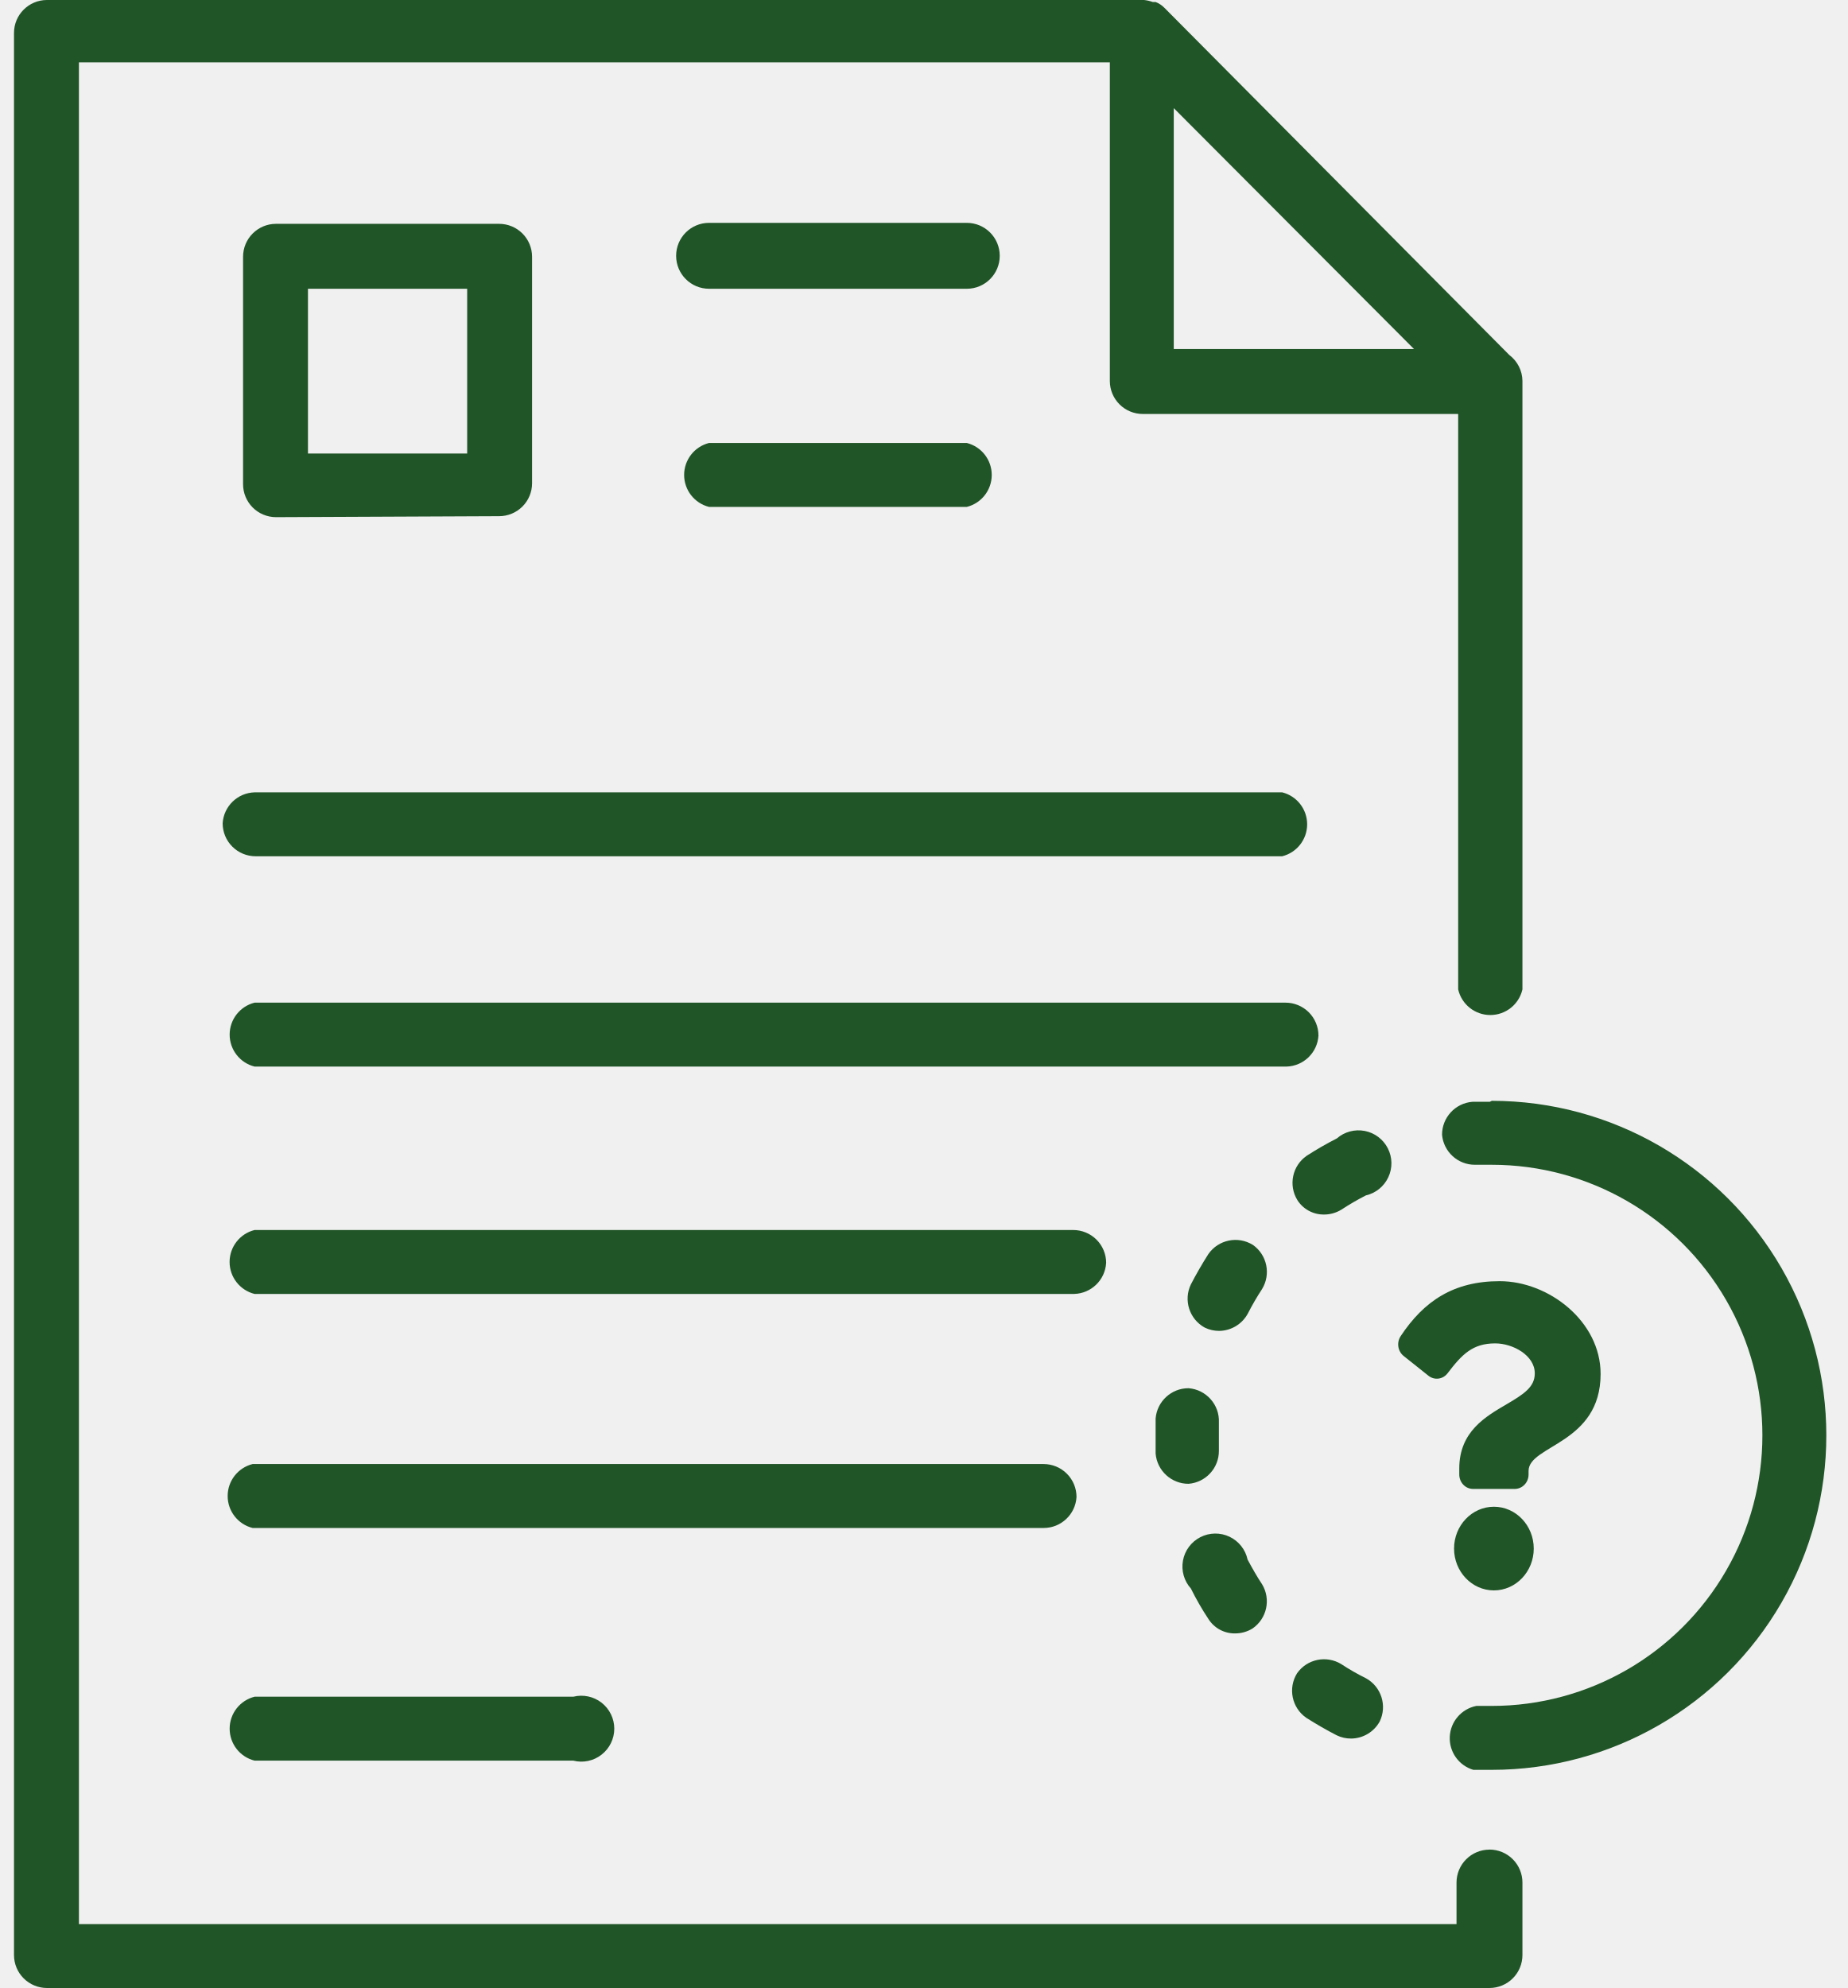
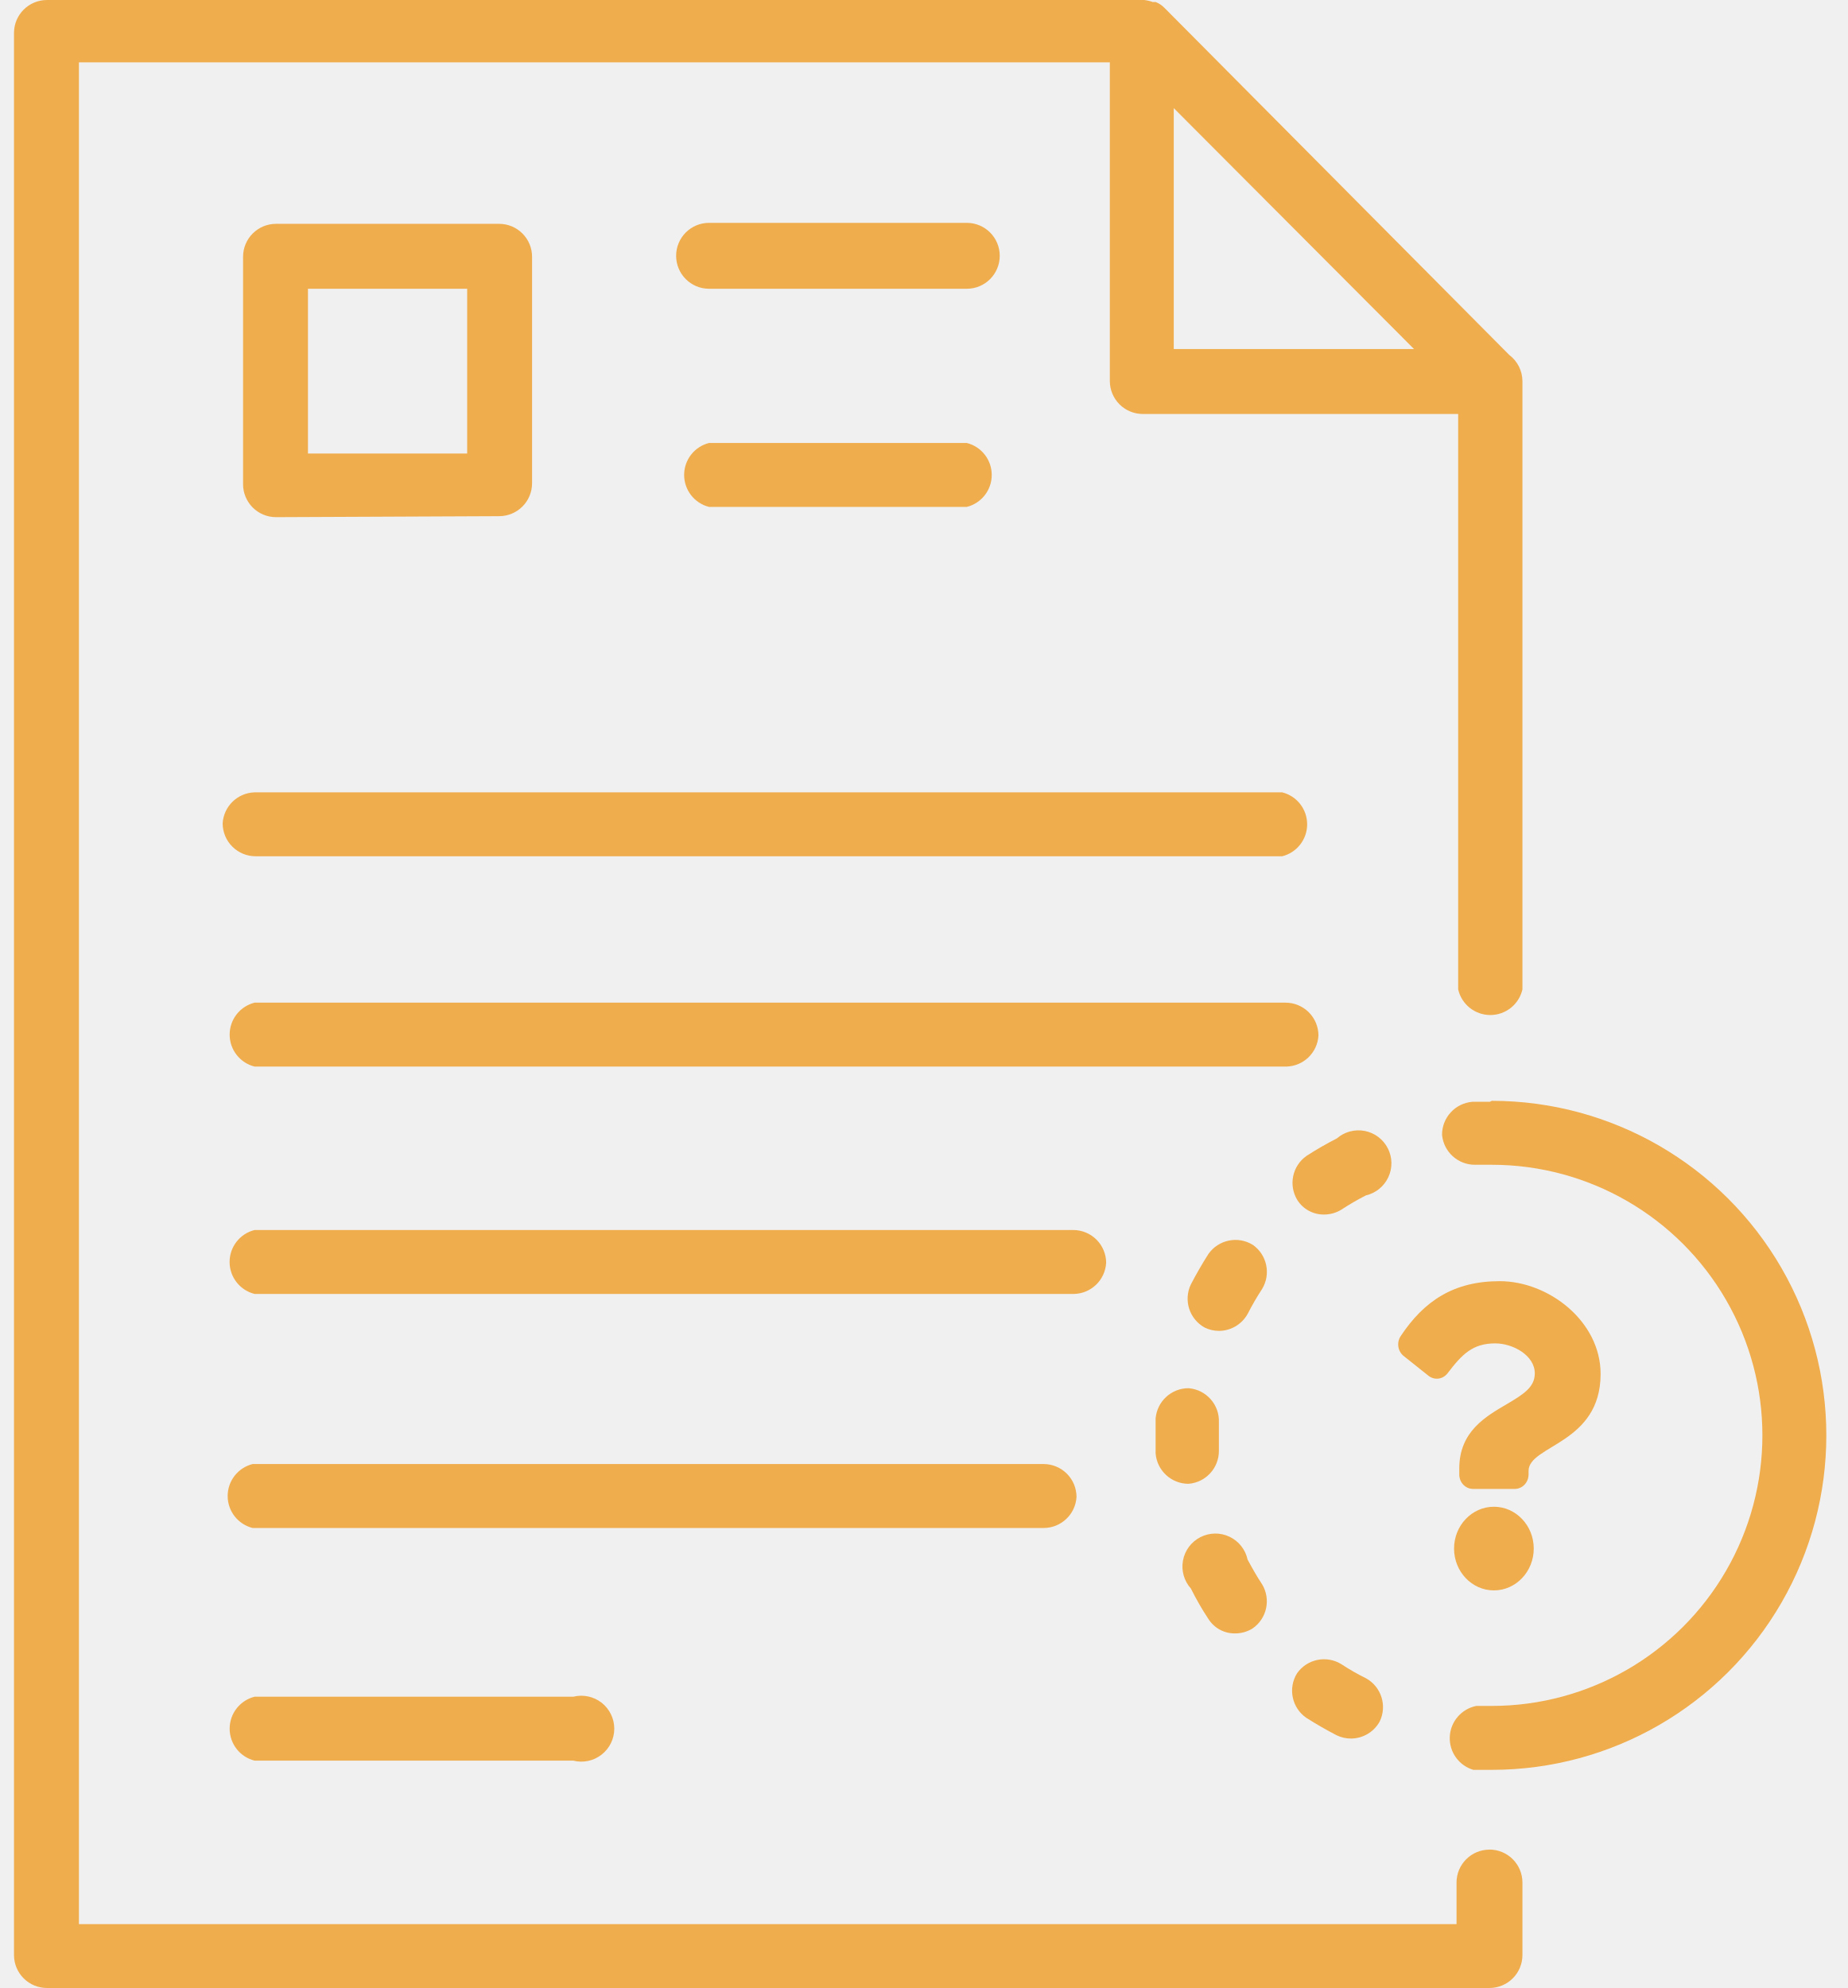
<svg xmlns="http://www.w3.org/2000/svg" width="66" height="71" viewBox="0 0 66 71" fill="none">
-   <path d="M53.21 39.35H52.586C51.973 39.4 51.501 39.913 51.503 40.528C51.558 41.136 52.069 41.602 52.68 41.599H53.28C56.733 41.599 59.923 43.441 61.649 46.431C63.376 49.421 63.376 53.104 61.649 56.094C59.923 59.084 56.733 60.926 53.28 60.926H52.727H52.727C52.196 61.031 51.804 61.485 51.779 62.026C51.754 62.567 52.101 63.056 52.621 63.209H53.28C57.548 63.209 61.493 60.933 63.627 57.236C65.761 53.54 65.761 48.986 63.627 45.289C61.493 41.593 57.548 39.315 53.28 39.315L53.21 39.35Z" fill="#205527" />
-   <path d="M44.745 44.46C44.212 44.129 43.514 44.274 43.156 44.789C42.932 45.142 42.721 45.507 42.532 45.872C42.261 46.436 42.479 47.113 43.027 47.414C43.188 47.492 43.365 47.533 43.545 47.532C43.974 47.526 44.367 47.287 44.569 46.908C44.722 46.609 44.891 46.318 45.075 46.037C45.398 45.506 45.254 44.816 44.745 44.459L44.745 44.46Z" fill="#205527" />
-   <path d="M46.653 61.35C47.007 61.574 47.371 61.785 47.736 61.973C47.898 62.052 48.075 62.092 48.255 62.091C48.681 62.088 49.073 61.854 49.278 61.479C49.549 60.916 49.332 60.238 48.784 59.937C48.479 59.787 48.185 59.618 47.901 59.431C47.371 59.108 46.68 59.252 46.324 59.761C45.993 60.294 46.138 60.992 46.653 61.35L46.653 61.35Z" fill="#205527" />
-   <path d="M46.334 42.858C46.54 43.185 46.901 43.381 47.288 43.376C47.508 43.377 47.725 43.315 47.912 43.199C48.193 43.015 48.483 42.846 48.783 42.693C49.136 42.612 49.431 42.372 49.584 42.044C49.738 41.716 49.731 41.335 49.567 41.013C49.403 40.69 49.099 40.46 48.744 40.391C48.388 40.322 48.02 40.419 47.747 40.657C47.376 40.846 47.014 41.055 46.664 41.281C46.155 41.637 46.011 42.327 46.334 42.858L46.334 42.858Z" fill="#205527" />
-   <path d="M42.45 49.579C41.836 49.577 41.323 50.049 41.273 50.662V51.286V51.91C41.323 52.523 41.836 52.995 42.45 52.993C43.064 52.943 43.536 52.43 43.533 51.816V51.309V50.803C43.561 50.17 43.082 49.629 42.45 49.579Z" fill="#205527" />
-   <path d="M43.157 57.818C43.363 58.146 43.724 58.342 44.111 58.336C44.331 58.337 44.548 58.276 44.735 58.16C45.248 57.807 45.398 57.116 45.076 56.582C44.888 56.3 44.723 56.005 44.558 55.7C44.482 55.342 44.242 55.04 43.912 54.883C43.582 54.726 43.197 54.732 42.871 54.899C42.546 55.065 42.316 55.374 42.25 55.734C42.184 56.094 42.289 56.464 42.534 56.735C42.719 57.109 42.927 57.471 43.157 57.818L43.157 57.818Z" fill="#205527" />
+   <path d="M53.21 39.35H52.586C51.973 39.4 51.501 39.913 51.503 40.528C51.558 41.136 52.069 41.602 52.68 41.599H53.28C56.733 41.599 59.923 43.441 61.649 46.431C63.376 49.421 63.376 53.104 61.649 56.094C59.923 59.084 56.733 60.926 53.28 60.926H52.727H52.727C52.196 61.031 51.804 61.485 51.779 62.026C51.754 62.567 52.101 63.056 52.621 63.209H53.28C57.548 63.209 61.493 60.933 63.627 57.236C65.761 53.54 65.761 48.986 63.627 45.289C61.493 41.593 57.548 39.315 53.28 39.315L53.21 39.35Z" fill="#F0AD4E" />
+   <path d="M44.745 44.46C44.212 44.129 43.514 44.274 43.156 44.789C42.932 45.142 42.721 45.507 42.532 45.872C42.261 46.436 42.479 47.113 43.027 47.414C43.188 47.492 43.365 47.533 43.545 47.532C43.974 47.526 44.367 47.287 44.569 46.908C44.722 46.609 44.891 46.318 45.075 46.037C45.398 45.506 45.254 44.816 44.745 44.459L44.745 44.46Z" fill="#F0AD4E" />
+   <path d="M46.653 61.35C47.007 61.574 47.371 61.785 47.736 61.973C47.898 62.052 48.075 62.092 48.255 62.091C48.681 62.088 49.073 61.854 49.278 61.479C49.549 60.916 49.332 60.238 48.784 59.937C48.479 59.787 48.185 59.618 47.901 59.431C47.371 59.108 46.68 59.252 46.324 59.761C45.993 60.294 46.138 60.992 46.653 61.35L46.653 61.35Z" fill="#F0AD4E" />
+   <path d="M46.334 42.858C46.54 43.185 46.901 43.381 47.288 43.376C47.508 43.377 47.725 43.315 47.912 43.199C48.193 43.015 48.483 42.846 48.783 42.693C49.136 42.612 49.431 42.372 49.584 42.044C49.738 41.716 49.731 41.335 49.567 41.013C49.403 40.69 49.099 40.46 48.744 40.391C48.388 40.322 48.02 40.419 47.747 40.657C47.376 40.846 47.014 41.055 46.664 41.281C46.155 41.637 46.011 42.327 46.334 42.858L46.334 42.858Z" fill="#F0AD4E" />
+   <path d="M42.45 49.579C41.836 49.577 41.323 50.049 41.273 50.662V51.286V51.91C41.323 52.523 41.836 52.995 42.45 52.993C43.064 52.943 43.536 52.43 43.533 51.816V51.309V50.803C43.561 50.17 43.082 49.629 42.45 49.579Z" fill="#F0AD4E" />
+   <path d="M43.157 57.818C43.363 58.146 43.724 58.342 44.111 58.336C44.331 58.337 44.548 58.276 44.735 58.16C45.248 57.807 45.398 57.116 45.076 56.582C44.888 56.3 44.723 56.005 44.558 55.7C44.482 55.342 44.242 55.04 43.912 54.883C43.582 54.726 43.197 54.732 42.871 54.899C42.546 55.065 42.316 55.374 42.25 55.734C42.184 56.094 42.289 56.464 42.534 56.735C42.719 57.109 42.927 57.471 43.157 57.818L43.157 57.818Z" fill="#F0AD4E" />
  <g clip-path="url(#clip0_9779_2913)">
-     <path d="M53.561 45.756C51.921 45.756 50.859 46.461 50.025 47.719C49.874 47.948 49.921 48.261 50.132 48.428L51.018 49.134C51.231 49.304 51.534 49.264 51.701 49.045C52.216 48.368 52.597 47.978 53.401 47.978C54.033 47.978 54.815 48.405 54.815 49.048C54.815 49.535 54.432 49.785 53.808 50.152C53.081 50.581 52.118 51.114 52.118 52.447V52.659C52.118 52.945 52.338 53.176 52.611 53.176H54.099C54.372 53.176 54.593 52.945 54.593 52.659V52.534C54.593 51.61 57.166 51.571 57.166 49.069C57.166 47.185 55.305 45.756 53.561 45.756ZM53.355 53.812C52.57 53.812 51.932 54.482 51.932 55.306C51.932 56.13 52.57 56.8 53.355 56.8C54.14 56.8 54.778 56.13 54.778 55.306C54.778 54.482 54.14 53.812 53.355 53.812Z" fill="#205527" />
+     <path d="M53.561 45.756C51.921 45.756 50.859 46.461 50.025 47.719C49.874 47.948 49.921 48.261 50.132 48.428L51.018 49.134C51.231 49.304 51.534 49.264 51.701 49.045C52.216 48.368 52.597 47.978 53.401 47.978C54.033 47.978 54.815 48.405 54.815 49.048C54.815 49.535 54.432 49.785 53.808 50.152C53.081 50.581 52.118 51.114 52.118 52.447V52.659C52.118 52.945 52.338 53.176 52.611 53.176H54.099C54.372 53.176 54.593 52.945 54.593 52.659V52.534C54.593 51.61 57.166 51.571 57.166 49.069C57.166 47.185 55.305 45.756 53.561 45.756ZM53.355 53.812C52.57 53.812 51.932 54.482 51.932 55.306C51.932 56.13 52.57 56.8 53.355 56.8C54.14 56.8 54.778 56.13 54.778 55.306C54.778 54.482 54.14 53.812 53.355 53.812Z" fill="#F0AD4E" />
  </g>
-   <path d="M53.197 66.058C52.547 66.058 52.02 66.585 52.02 67.235V68.718H2.819V2.226H39.638V13.608C39.638 13.92 39.762 14.219 39.983 14.44C40.203 14.661 40.503 14.785 40.815 14.785H52.079V35.336C52.201 35.871 52.677 36.251 53.227 36.251C53.776 36.251 54.252 35.871 54.374 35.336V13.713V13.607V13.607C54.371 13.24 54.196 12.897 53.904 12.677L41.591 0.283C41.501 0.191 41.393 0.119 41.273 0.071H41.167H41.168C41.069 0.035 40.966 0.011 40.862 0H1.677C1.027 0 0.5 0.527 0.5 1.177V69.823C0.5 70.135 0.624 70.435 0.845 70.655C1.065 70.876 1.365 71 1.677 71H53.197C53.509 71 53.808 70.876 54.029 70.655C54.25 70.435 54.374 70.135 54.374 69.823V67.233C54.374 66.921 54.25 66.622 54.029 66.401C53.808 66.18 53.509 66.056 53.197 66.056L53.197 66.058ZM41.921 12.466V3.862L50.502 12.466H41.921Z" fill="#205527" />
-   <path d="M17.826 18.435C18.139 18.435 18.438 18.311 18.659 18.09C18.88 17.869 19.003 17.57 19.003 17.258V9.171C19.003 8.859 18.88 8.56 18.659 8.339C18.438 8.118 18.139 7.994 17.826 7.994H9.858C9.208 7.994 8.681 8.521 8.681 9.171V17.293C8.681 17.605 8.805 17.904 9.025 18.125C9.246 18.346 9.546 18.47 9.858 18.47L17.826 18.435ZM10.999 10.313H16.685V16.198H10.999V10.313Z" fill="#205527" />
-   <path d="M38.448 53.464C38.448 53.152 38.324 52.852 38.103 52.632C37.883 52.411 37.583 52.287 37.271 52.287H9.022C8.498 52.419 8.131 52.889 8.131 53.429C8.131 53.969 8.498 54.439 9.022 54.571H37.271C37.895 54.572 38.411 54.086 38.448 53.464Z" fill="#205527" />
-   <path d="M9.093 60.597C8.569 60.728 8.202 61.199 8.202 61.738C8.202 62.279 8.569 62.749 9.093 62.88H20.476C20.827 62.969 21.2 62.89 21.485 62.666C21.771 62.444 21.939 62.101 21.939 61.739C21.939 61.376 21.771 61.034 21.485 60.81C21.2 60.588 20.827 60.509 20.476 60.597L9.093 60.597Z" fill="#205527" />
-   <path d="M25.325 10.313H34.529C35.179 10.313 35.706 9.786 35.706 9.136C35.706 8.486 35.179 7.959 34.529 7.959H25.325C24.674 7.959 24.148 8.486 24.148 9.136C24.148 9.786 24.674 10.313 25.325 10.313Z" fill="#205527" />
-   <path d="M25.324 18.104H34.529C35.053 17.973 35.42 17.502 35.42 16.962C35.42 16.422 35.053 15.952 34.529 15.82H25.324C24.801 15.952 24.434 16.422 24.434 16.962C24.434 17.502 24.801 17.973 25.324 18.104Z" fill="#205527" />
-   <path d="M47.089 36.986C47.089 36.673 46.965 36.374 46.744 36.153C46.523 35.933 46.224 35.809 45.912 35.809H9.093C8.569 35.94 8.202 36.41 8.202 36.95C8.202 37.49 8.569 37.961 9.093 38.092H45.947C46.557 38.075 47.052 37.595 47.089 36.986H47.089Z" fill="#205527" />
-   <path d="M7.952 29.404C7.952 29.716 8.076 30.016 8.297 30.236C8.518 30.457 8.817 30.581 9.129 30.581H45.794C46.318 30.45 46.685 29.979 46.685 29.44C46.685 28.899 46.318 28.429 45.794 28.298H9.094C8.484 28.315 7.989 28.796 7.952 29.404H7.952Z" fill="#205527" />
-   <path d="M39.507 45.106C39.507 44.794 39.383 44.494 39.162 44.273C38.941 44.053 38.642 43.929 38.33 43.929H9.091C8.568 44.06 8.2 44.53 8.2 45.071C8.2 45.61 8.568 46.081 9.091 46.212H38.364C38.974 46.195 39.469 45.715 39.506 45.106H39.507Z" fill="#205527" />
+   <path d="M53.197 66.058C52.547 66.058 52.02 66.585 52.02 67.235V68.718H2.819V2.226H39.638V13.608C39.638 13.92 39.762 14.219 39.983 14.44C40.203 14.661 40.503 14.785 40.815 14.785H52.079V35.336C52.201 35.871 52.677 36.251 53.227 36.251C53.776 36.251 54.252 35.871 54.374 35.336V13.713V13.607V13.607C54.371 13.24 54.196 12.897 53.904 12.677L41.591 0.283C41.501 0.191 41.393 0.119 41.273 0.071H41.167H41.168C41.069 0.035 40.966 0.011 40.862 0H1.677C1.027 0 0.5 0.527 0.5 1.177V69.823C0.5 70.135 0.624 70.435 0.845 70.655C1.065 70.876 1.365 71 1.677 71H53.197C53.509 71 53.808 70.876 54.029 70.655C54.25 70.435 54.374 70.135 54.374 69.823V67.233C54.374 66.921 54.25 66.622 54.029 66.401C53.808 66.18 53.509 66.056 53.197 66.056L53.197 66.058ZM41.921 12.466V3.862L50.502 12.466H41.921Z" fill="#F0AD4E" />
+   <path d="M17.826 18.435C18.139 18.435 18.438 18.311 18.659 18.09C18.88 17.869 19.003 17.57 19.003 17.258V9.171C19.003 8.859 18.88 8.56 18.659 8.339C18.438 8.118 18.139 7.994 17.826 7.994H9.858C9.208 7.994 8.681 8.521 8.681 9.171V17.293C8.681 17.605 8.805 17.904 9.025 18.125C9.246 18.346 9.546 18.47 9.858 18.47L17.826 18.435ZM10.999 10.313H16.685V16.198H10.999V10.313Z" fill="#F0AD4E" />
+   <path d="M38.448 53.464C38.448 53.152 38.324 52.852 38.103 52.632C37.883 52.411 37.583 52.287 37.271 52.287H9.022C8.498 52.419 8.131 52.889 8.131 53.429C8.131 53.969 8.498 54.439 9.022 54.571H37.271C37.895 54.572 38.411 54.086 38.448 53.464Z" fill="#F0AD4E" />
+   <path d="M9.093 60.597C8.569 60.728 8.202 61.199 8.202 61.738C8.202 62.279 8.569 62.749 9.093 62.88H20.476C20.827 62.969 21.2 62.89 21.485 62.666C21.771 62.444 21.939 62.101 21.939 61.739C21.939 61.376 21.771 61.034 21.485 60.81C21.2 60.588 20.827 60.509 20.476 60.597L9.093 60.597Z" fill="#F0AD4E" />
+   <path d="M25.325 10.313H34.529C35.179 10.313 35.706 9.786 35.706 9.136C35.706 8.486 35.179 7.959 34.529 7.959H25.325C24.674 7.959 24.148 8.486 24.148 9.136C24.148 9.786 24.674 10.313 25.325 10.313Z" fill="#F0AD4E" />
+   <path d="M25.324 18.104H34.529C35.053 17.973 35.42 17.502 35.42 16.962C35.42 16.422 35.053 15.952 34.529 15.82H25.324C24.801 15.952 24.434 16.422 24.434 16.962C24.434 17.502 24.801 17.973 25.324 18.104Z" fill="#F0AD4E" />
+   <path d="M47.089 36.986C47.089 36.673 46.965 36.374 46.744 36.153C46.523 35.933 46.224 35.809 45.912 35.809H9.093C8.569 35.94 8.202 36.41 8.202 36.95C8.202 37.49 8.569 37.961 9.093 38.092H45.947C46.557 38.075 47.052 37.595 47.089 36.986H47.089Z" fill="#F0AD4E" />
+   <path d="M7.952 29.404C7.952 29.716 8.076 30.016 8.297 30.236C8.518 30.457 8.817 30.581 9.129 30.581H45.794C46.318 30.45 46.685 29.979 46.685 29.44C46.685 28.899 46.318 28.429 45.794 28.298H9.094C8.484 28.315 7.989 28.796 7.952 29.404H7.952Z" fill="#F0AD4E" />
+   <path d="M39.507 45.106C39.507 44.794 39.383 44.494 39.162 44.273C38.941 44.053 38.642 43.929 38.33 43.929H9.091C8.568 44.06 8.2 44.53 8.2 45.071C8.2 45.61 8.568 46.081 9.091 46.212H38.364C38.974 46.195 39.469 45.715 39.506 45.106H39.507Z" fill="#F0AD4E" />
  <defs>
    <clipPath id="clip0_9779_2913">
      <rect width="7.889" height="11.044" fill="white" transform="translate(49.4111 45.7559)" />
    </clipPath>
  </defs>
</svg>
